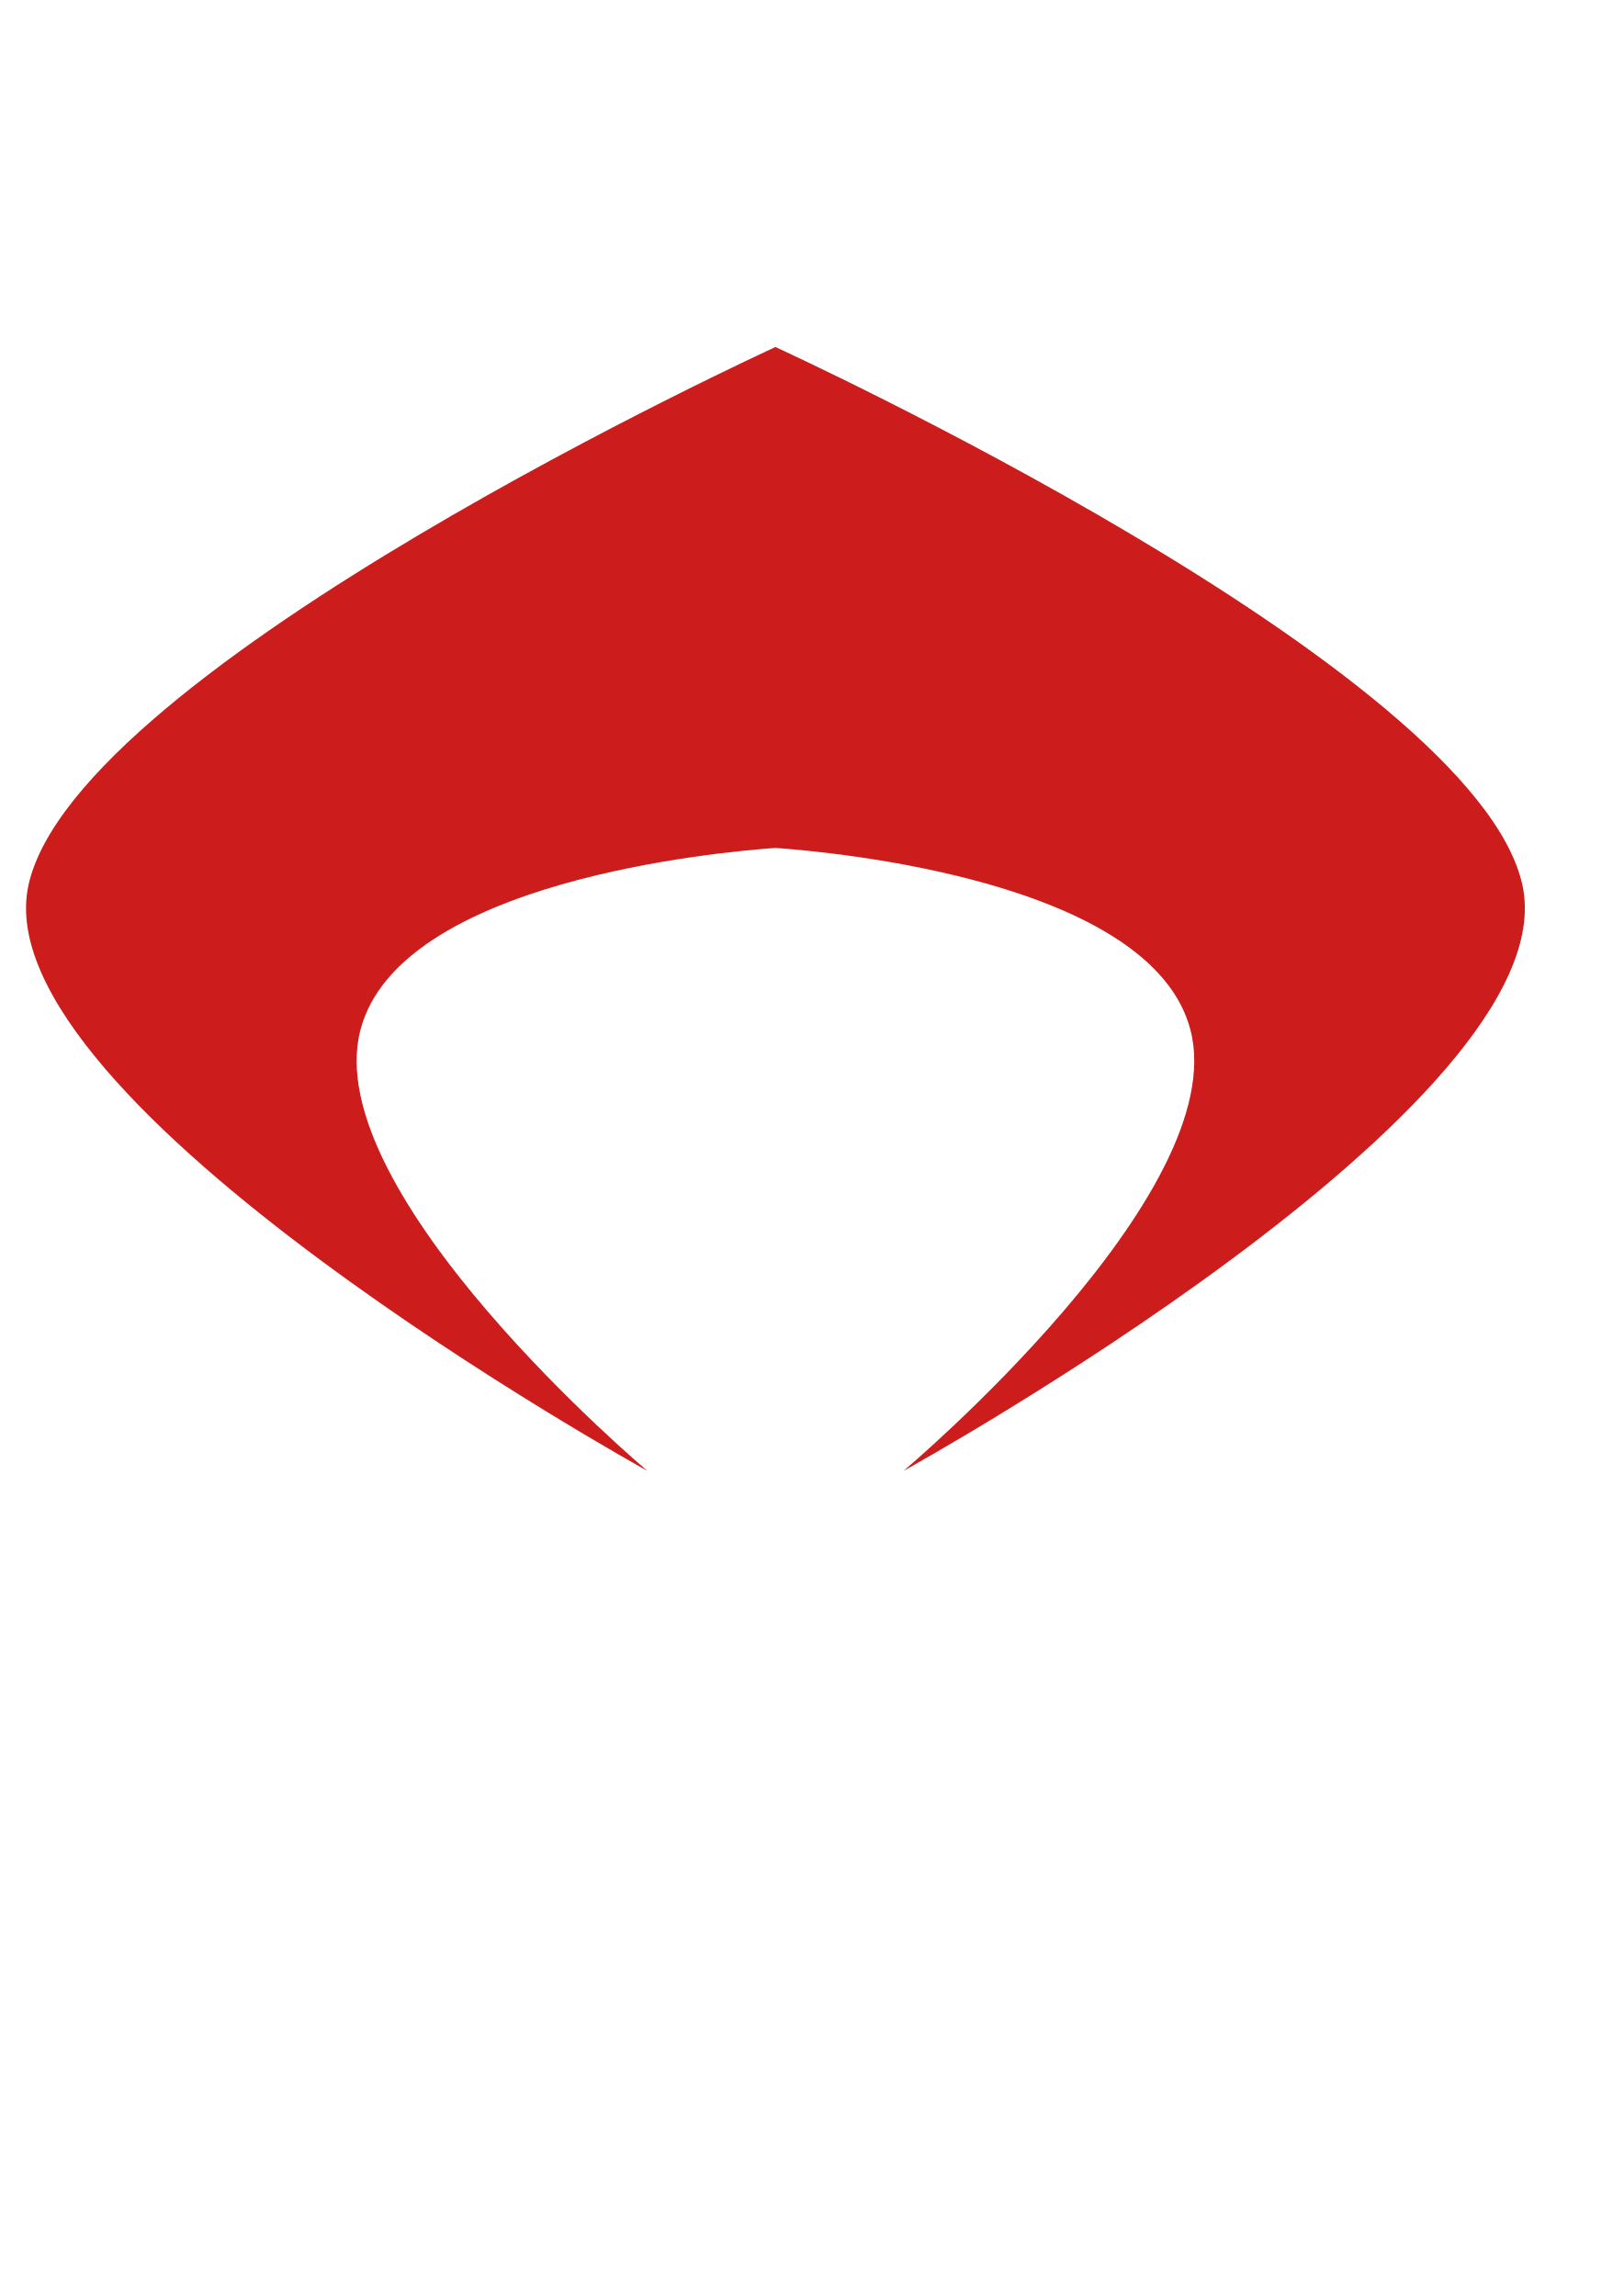
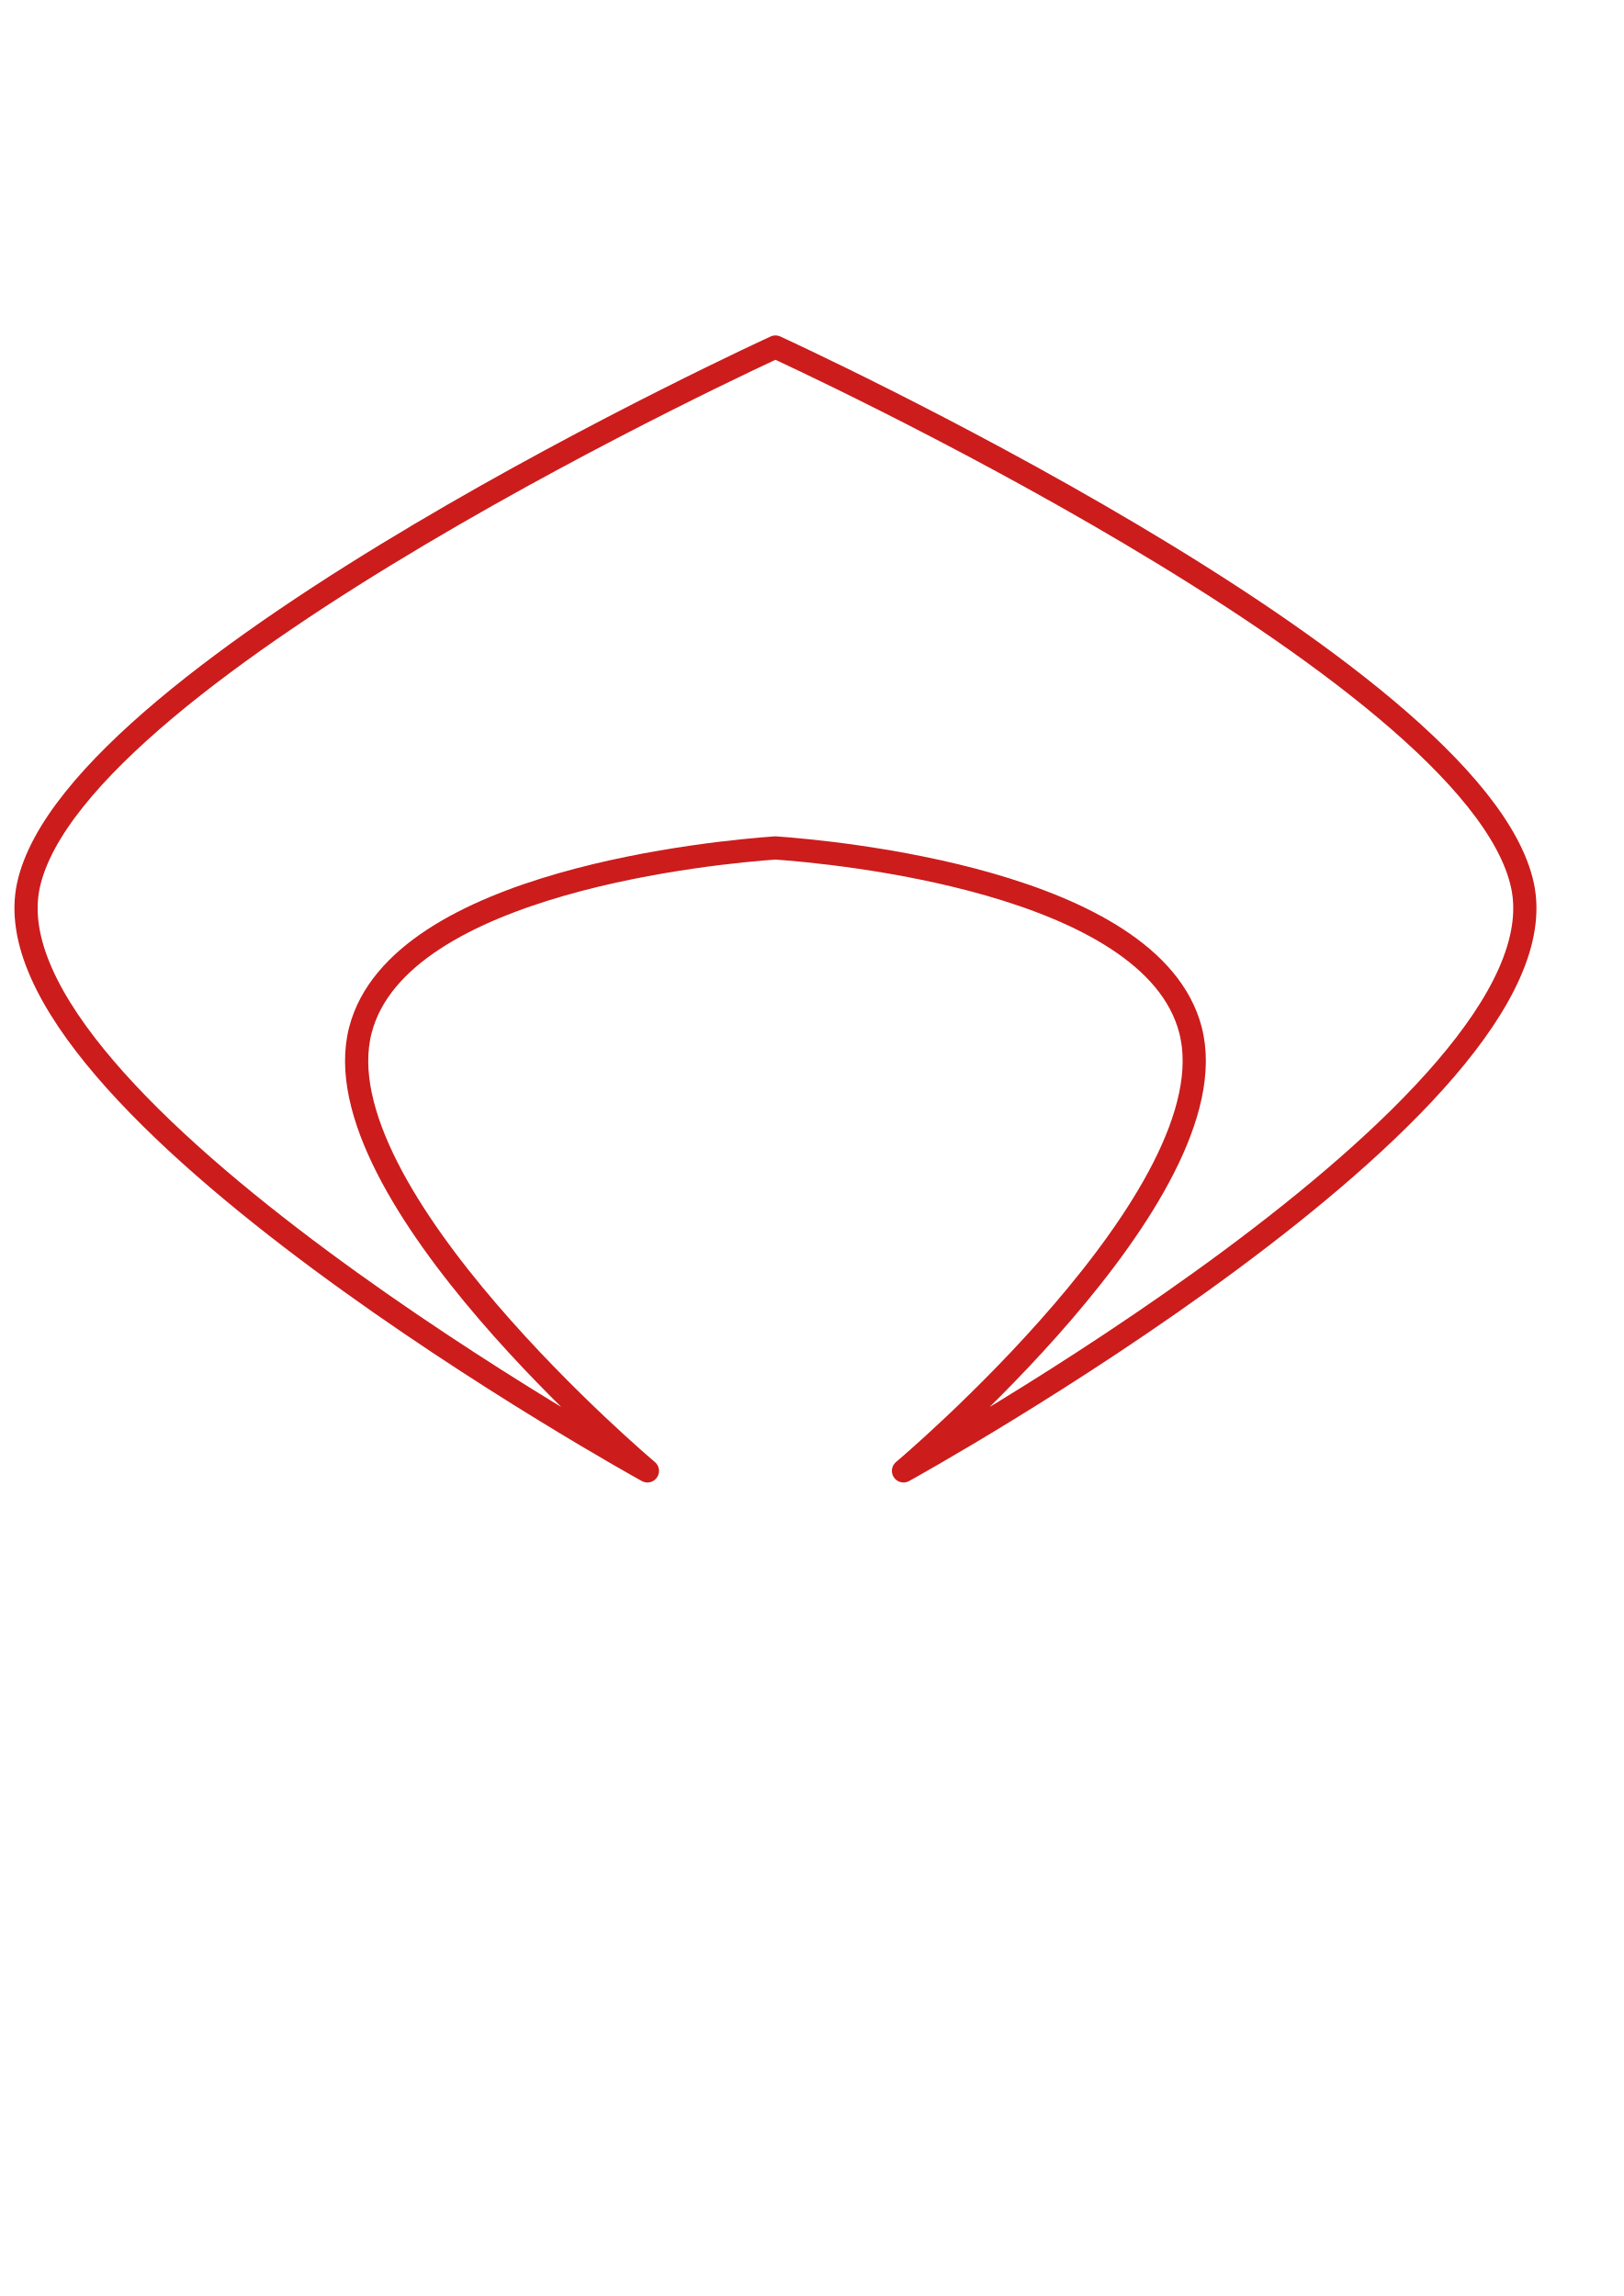
<svg xmlns="http://www.w3.org/2000/svg" width="210mm" height="297mm" viewBox="0 0 210 297" version="1.1" id="svg8">
  <defs id="defs2" />
  <g id="layer1">
-     <path style="fill:#cc1c1c;stroke:#cc1c1c;stroke-width:11.339;stroke-linecap:round;stroke-linejoin:round;stroke-opacity:0;stroke-miterlimit:4;stroke-dasharray:none;fill-opacity:1" d="M 379.055 169.664 C 379.055 169.664 37.094 326.155 13.91 432.801 C -9.274 539.446 316.459 719.121 316.459 719.121 C 316.459 719.121 155.332 583.496 176.197 503.512 C 195.203 430.655 351.306 416.51 379.055 414.561 C 406.798 416.51 562.908 430.653 581.914 503.512 C 602.78 583.496 441.652 719.121 441.652 719.121 C 441.652 719.121 767.385 539.446 744.201 432.801 C 721.017 326.155 379.055 169.664 379.055 169.664 z " transform="scale(0.2645833)" id="path829" />
+     <path style="fill:#cc1c1c;stroke:#cc1c1c;stroke-width:11.339;stroke-linecap:round;stroke-linejoin:round;stroke-opacity:1;stroke-miterlimit:4;stroke-dasharray:none;fill-opacity:0" d="M 379.055 169.664 C 379.055 169.664 37.094 326.155 13.91 432.801 C -9.274 539.446 316.459 719.121 316.459 719.121 C 316.459 719.121 155.332 583.496 176.197 503.512 C 195.203 430.655 351.306 416.51 379.055 414.561 C 406.798 416.51 562.908 430.653 581.914 503.512 C 602.78 583.496 441.652 719.121 441.652 719.121 C 441.652 719.121 767.385 539.446 744.201 432.801 C 721.017 326.155 379.055 169.664 379.055 169.664 z " transform="scale(0.2645833)" id="path829" />
  </g>
</svg>
